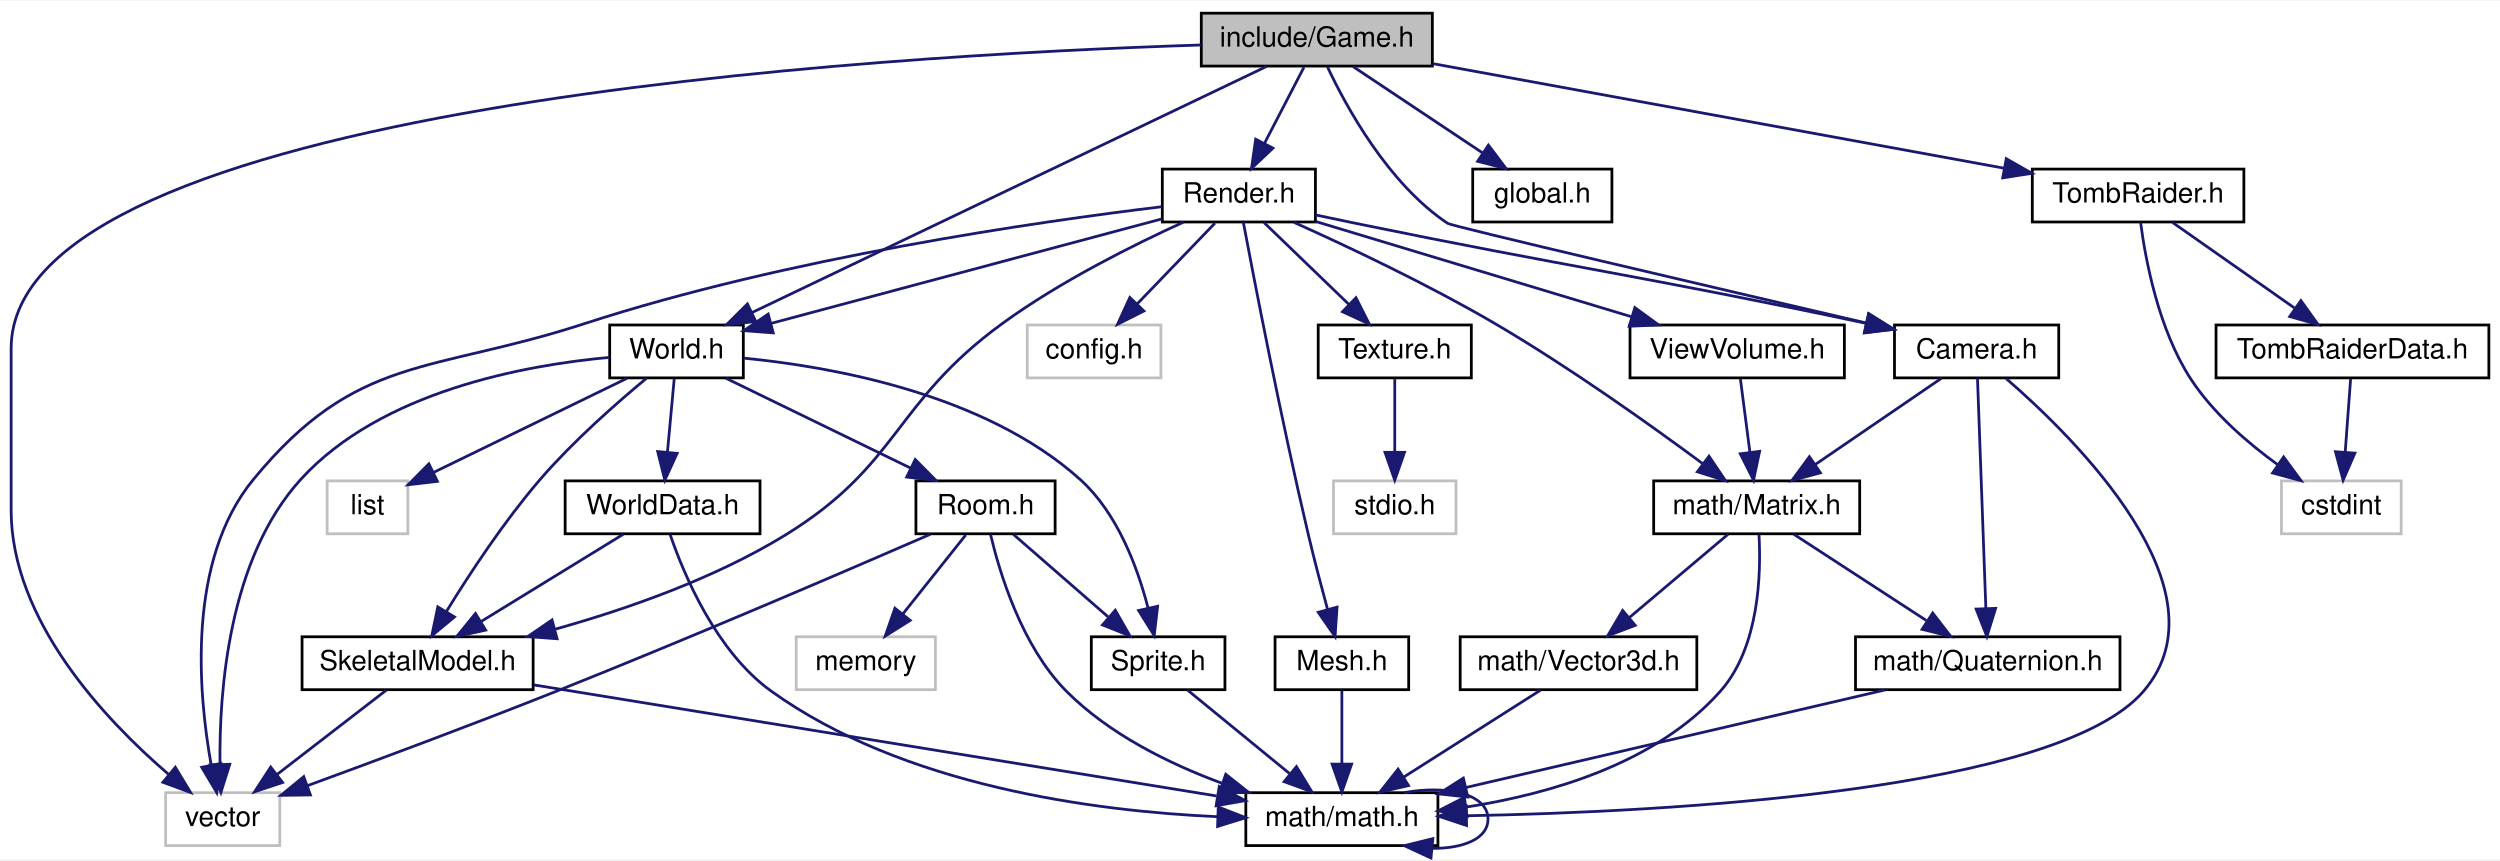
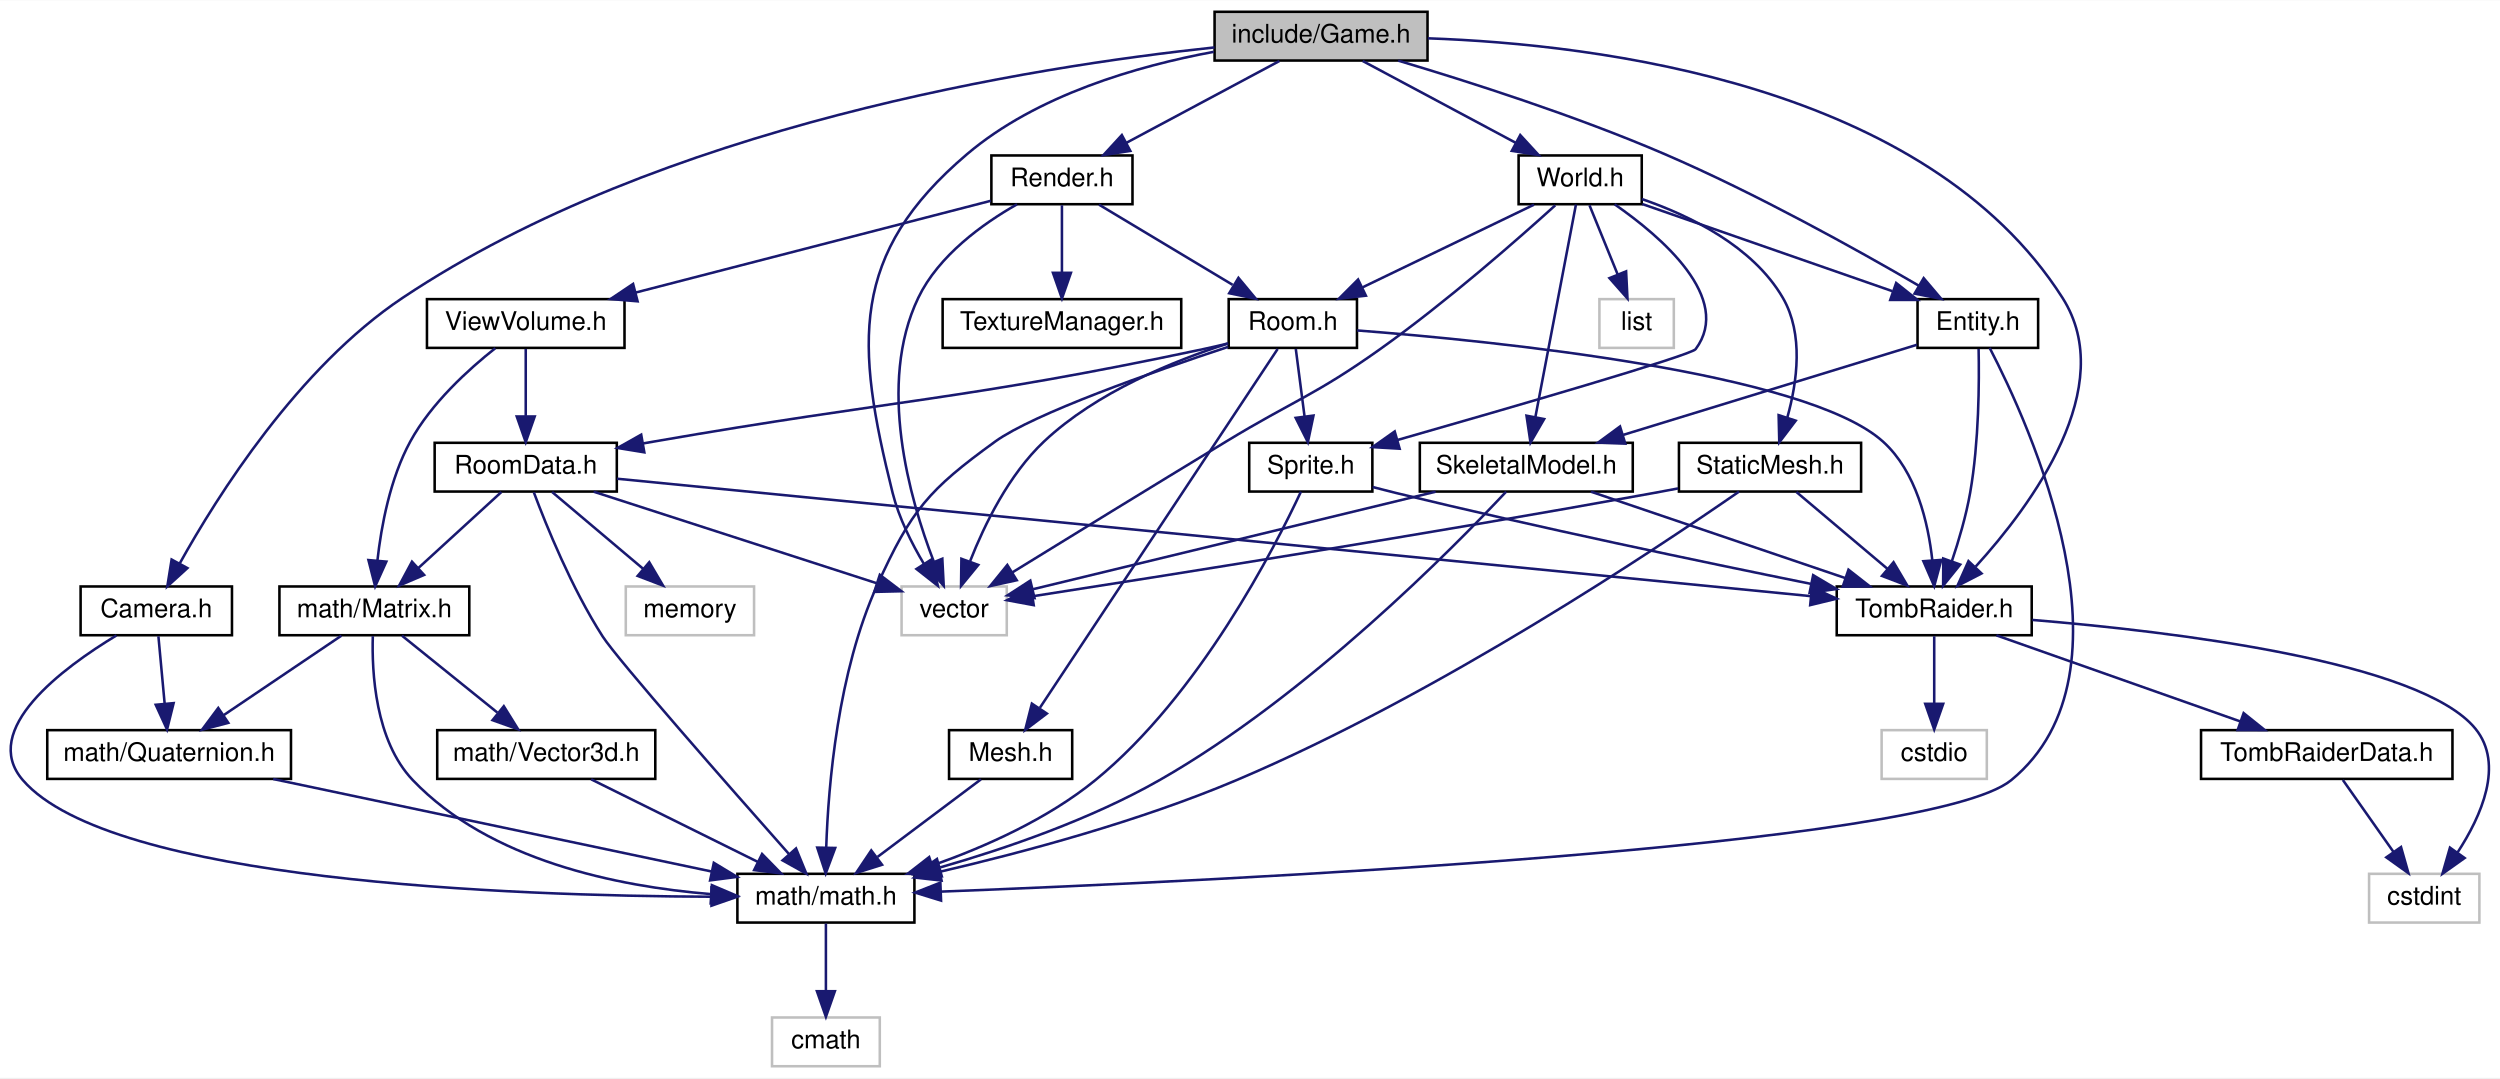
- <svg xmlns="http://www.w3.org/2000/svg" xmlns:xlink="http://www.w3.org/1999/xlink" width="898pt" height="309pt" viewBox="0.00 0.00 898.00 308.53">
-   <g id="graph0" class="graph" transform="scale(1 1) rotate(0) translate(4 304.531)">
-     <polygon fill="white" stroke="none" points="-4,4 -4,-304.531 894,-304.531 894,4 -4,4" />
+ <svg xmlns="http://www.w3.org/2000/svg" xmlns:xlink="http://www.w3.org/1999/xlink" width="974pt" height="420pt" viewBox="0.00 0.00 974.45 420.00">
+   <g id="graph0" class="graph" transform="scale(1 1) rotate(0) translate(4 416)">
+     <polygon fill="white" stroke="none" points="-4,4 -4,-416 970.447,-416 970.447,4 -4,4" />
    <g id="node1" class="node">
-       <polygon fill="#bfbfbf" stroke="black" points="427.5,-281.031 427.5,-300.031 510.5,-300.031 510.5,-281.031 427.5,-281.031" />
-       <text text-anchor="middle" x="469" y="-288.031" font-family="Helvetica,sans-Serif" font-size="10.00">include/Game.h</text>
+       <polygon fill="#bfbfbf" stroke="black" points="469.419,-392.5 469.419,-411.5 552.419,-411.5 552.419,-392.5 469.419,-392.5" />
+       <text text-anchor="middle" x="510.919" y="-399.5" font-family="Helvetica,sans-Serif" font-size="10.00">include/Game.h</text>
    </g>
    <g id="node2" class="node">
-       <polygon fill="white" stroke="#bfbfbf" points="55.5,-1.031 55.5,-20.031 96.5,-20.031 96.5,-1.031 55.5,-1.031" />
-       <text text-anchor="middle" x="76" y="-8.031" font-family="Helvetica,sans-Serif" font-size="10.00">vector</text>
+       <polygon fill="white" stroke="#bfbfbf" points="347.419,-168.5 347.419,-187.5 388.419,-187.5 388.419,-168.5 347.419,-168.5" />
+       <text text-anchor="middle" x="367.919" y="-175.5" font-family="Helvetica,sans-Serif" font-size="10.00">vector</text>
    </g>
    <g id="edge1" class="edge">
-       <path fill="none" stroke="midnightblue" d="M427.379,-288.607C312.597,-284.939 0,-266.928 0,-179.531 0,-179.531 0,-179.531 0,-121.531 0,-81.807 33.964,-46.036 56.482,-26.685" />
-       <polygon fill="midnightblue" stroke="midnightblue" points="58.975,-29.165 64.457,-20.099 54.518,-23.768 58.975,-29.165" />
+       <path fill="none" stroke="midnightblue" d="M469.105,-395.899C439.392,-390.396 400.097,-379.083 372.919,-356 327.136,-317.117 329.351,-282.272 343.919,-224 346.357,-214.245 351.355,-204.29 356.162,-196.231" />
+       <polygon fill="midnightblue" stroke="midnightblue" points="359.132,-198.083 361.552,-187.768 353.228,-194.322 359.132,-198.083" />
    </g>
    <g id="node3" class="node">
      <g id="a_node3">
        <a xlink:href="_camera_8h.html" target="_top" xlink:title="Camera class. ">
-           <polygon fill="white" stroke="black" points="676.5,-169.031 676.5,-188.031 735.5,-188.031 735.5,-169.031 676.5,-169.031" />
-           <text text-anchor="middle" x="706" y="-176.031" font-family="Helvetica,sans-Serif" font-size="10.00">Camera.h</text>
+           <polygon fill="white" stroke="black" points="27.419,-168.5 27.419,-187.5 86.419,-187.5 86.419,-168.5 27.419,-168.5" />
+           <text text-anchor="middle" x="56.919" y="-175.5" font-family="Helvetica,sans-Serif" font-size="10.00">Camera.h</text>
        </a>
      </g>
    </g>
    <g id="edge2" class="edge">
-       <path fill="none" stroke="midnightblue" d="M472.788,-280.835C479.408,-266.709 494.458,-238.913 516,-224.531 517.588,-223.471 611.164,-201.588 666.382,-188.735" />
-       <polygon fill="midnightblue" stroke="midnightblue" points="667.269,-192.122 676.215,-186.447 665.682,-185.304 667.269,-192.122" />
-     </g>
-     <g id="node8" class="node">
-       <g id="a_node8">
-         <a xlink:href="global_8h.html" target="_top" xlink:title="Global typedefs. ">
-           <polygon fill="white" stroke="black" points="525,-225.031 525,-244.031 575,-244.031 575,-225.031 525,-225.031" />
-           <text text-anchor="middle" x="550" y="-232.031" font-family="Helvetica,sans-Serif" font-size="10.00">global.h</text>
-         </a>
-       </g>
-     </g>
-     <g id="edge12" class="edge">
-       <path fill="none" stroke="midnightblue" d="M482.014,-280.855C494.532,-272.51 513.682,-259.743 528.471,-249.884" />
-       <polygon fill="midnightblue" stroke="midnightblue" points="530.639,-252.645 537.018,-244.186 526.756,-246.821 530.639,-252.645" />
+       <path fill="none" stroke="midnightblue" d="M469.372,-397.614C398.862,-390.153 253.632,-367.219 152.919,-300 112.177,-272.808 80.7,-222.816 66.009,-196.406" />
+       <polygon fill="midnightblue" stroke="midnightblue" points="69.049,-194.669 61.216,-187.535 62.891,-197.997 69.049,-194.669" />
+     </g>
+     <g id="node7" class="node">
+       <g id="a_node7">
+         <a xlink:href="_entity_8h.html" target="_top" xlink:title="World Entities. ">
+           <polygon fill="white" stroke="black" points="743.419,-280.5 743.419,-299.5 790.419,-299.5 790.419,-280.5 743.419,-280.5" />
+           <text text-anchor="middle" x="766.919" y="-287.5" font-family="Helvetica,sans-Serif" font-size="10.00">Entity.h</text>
+         </a>
+       </g>
+     </g>
+     <g id="edge7" class="edge">
+       <path fill="none" stroke="midnightblue" d="M540.987,-392.462C568.499,-384.285 610.097,-371.001 644.919,-356 680.527,-340.66 719.779,-318.795 743.895,-304.75" />
+       <polygon fill="midnightblue" stroke="midnightblue" points="745.806,-307.687 752.655,-299.603 742.26,-301.651 745.806,-307.687" />
    </g>
    <g id="node9" class="node">
      <g id="a_node9">
+         <a xlink:href="_tomb_raider_8h.html" target="_top" xlink:title="Loads maps, meshes, textures... ">
+           <polygon fill="white" stroke="black" points="711.919,-168.5 711.919,-187.5 787.919,-187.5 787.919,-168.5 711.919,-168.5" />
+           <text text-anchor="middle" x="749.919" y="-175.5" font-family="Helvetica,sans-Serif" font-size="10.00">TombRaider.h</text>
+         </a>
+       </g>
+     </g>
+     <g id="edge43" class="edge">
+       <path fill="none" stroke="midnightblue" d="M552.55,-401.16C619.007,-398.834 746.957,-383.16 799.919,-300 821.981,-265.357 787.988,-219.335 766.08,-195.258" />
+       <polygon fill="midnightblue" stroke="midnightblue" points="768.359,-192.574 758.947,-187.711 763.272,-197.382 768.359,-192.574" />
+     </g>
+     <g id="node13" class="node">
+       <g id="a_node13">
        <a xlink:href="_render_8h.html" target="_top" xlink:title="OpenRaider Renderer class. ">
-           <polygon fill="white" stroke="black" points="413.5,-225.031 413.5,-244.031 468.5,-244.031 468.5,-225.031 413.5,-225.031" />
-           <text text-anchor="middle" x="441" y="-232.031" font-family="Helvetica,sans-Serif" font-size="10.00">Render.h</text>
-         </a>
-       </g>
-     </g>
-     <g id="edge13" class="edge">
-       <path fill="none" stroke="midnightblue" d="M464.376,-280.614C460.544,-273.223 454.976,-262.485 450.235,-253.342" />
-       <polygon fill="midnightblue" stroke="midnightblue" points="453.248,-251.549 445.538,-244.282 447.034,-254.771 453.248,-251.549" />
-     </g>
-     <g id="node12" class="node">
-       <g id="a_node12">
+           <polygon fill="white" stroke="black" points="382.419,-336.5 382.419,-355.5 437.419,-355.5 437.419,-336.5 382.419,-336.5" />
+           <text text-anchor="middle" x="409.919" y="-343.5" font-family="Helvetica,sans-Serif" font-size="10.00">Render.h</text>
+         </a>
+       </g>
+     </g>
+     <g id="edge18" class="edge">
+       <path fill="none" stroke="midnightblue" d="M494.691,-392.324C478.568,-383.703 453.619,-370.364 434.955,-360.386" />
+       <polygon fill="midnightblue" stroke="midnightblue" points="436.575,-357.283 426.106,-355.655 433.274,-363.456 436.575,-357.283" />
+     </g>
+     <g id="node23" class="node">
+       <g id="a_node23">
        <a xlink:href="_world_8h.html" target="_top" xlink:title="The game world (model) ">
-           <polygon fill="white" stroke="black" points="215,-169.031 215,-188.031 263,-188.031 263,-169.031 215,-169.031" />
-           <text text-anchor="middle" x="239" y="-176.031" font-family="Helvetica,sans-Serif" font-size="10.00">World.h</text>
-         </a>
-       </g>
-     </g>
-     <g id="edge45" class="edge">
-       <path fill="none" stroke="midnightblue" d="M450.952,-280.9C410.728,-261.662 313.536,-215.179 266.038,-192.463" />
-       <polygon fill="midnightblue" stroke="midnightblue" points="267.495,-189.28 256.964,-188.123 264.475,-195.595 267.495,-189.28" />
-     </g>
-     <g id="node22" class="node">
-       <g id="a_node22">
-         <a xlink:href="_tomb_raider_8h.html" target="_top" xlink:title="Loads maps, meshes, textures... ">
-           <polygon fill="white" stroke="black" points="726,-225.031 726,-244.031 802,-244.031 802,-225.031 726,-225.031" />
-           <text text-anchor="middle" x="764" y="-232.031" font-family="Helvetica,sans-Serif" font-size="10.00">TombRaider.h</text>
-         </a>
-       </g>
-     </g>
-     <g id="edge41" class="edge">
-       <path fill="none" stroke="midnightblue" d="M510.641,-281.909C564.728,-272.008 658.953,-254.76 715.993,-244.319" />
-       <polygon fill="midnightblue" stroke="midnightblue" points="716.642,-247.758 725.848,-242.515 715.382,-240.873 716.642,-247.758" />
+           <polygon fill="white" stroke="black" points="587.919,-336.5 587.919,-355.5 635.919,-355.5 635.919,-336.5 587.919,-336.5" />
+           <text text-anchor="middle" x="611.919" y="-343.5" font-family="Helvetica,sans-Serif" font-size="10.00">World.h</text>
+         </a>
+       </g>
+     </g>
+     <g id="edge44" class="edge">
+       <path fill="none" stroke="midnightblue" d="M527.146,-392.324C543.27,-383.703 568.219,-370.364 586.883,-360.386" />
+       <polygon fill="midnightblue" stroke="midnightblue" points="588.563,-363.456 595.732,-355.655 585.263,-357.283 588.563,-363.456" />
    </g>
    <g id="node4" class="node">
      <g id="a_node4">
        <a xlink:href="math_8h.html" target="_top" xlink:title="Vector and Matrix math. ">
-           <polygon fill="white" stroke="black" points="443.5,-1.031 443.5,-20.031 512.5,-20.031 512.5,-1.031 443.5,-1.031" />
-           <text text-anchor="middle" x="478" y="-8.031" font-family="Helvetica,sans-Serif" font-size="10.00">math/math.h</text>
+           <polygon fill="white" stroke="black" points="283.419,-56.5 283.419,-75.5 352.419,-75.5 352.419,-56.5 283.419,-56.5" />
+           <text text-anchor="middle" x="317.919" y="-63.5" font-family="Helvetica,sans-Serif" font-size="10.00">math/math.h</text>
        </a>
      </g>
    </g>
    <g id="edge3" class="edge">
-       <path fill="none" stroke="midnightblue" d="M716.63,-168.77C741.088,-147.589 796.951,-92.694 766,-56.531 735.263,-20.619 596.022,-13.156 523.003,-11.746" />
-       <polygon fill="midnightblue" stroke="midnightblue" points="522.786,-8.242 512.731,-11.579 522.673,-15.241 522.786,-8.242" />
-     </g>
-     <g id="node5" class="node">
-       <g id="a_node5">
-         <a xlink:href="_matrix_8h.html" target="_top" xlink:title="3D Matrix ">
-           <polygon fill="white" stroke="black" points="590,-113.031 590,-132.031 664,-132.031 664,-113.031 590,-113.031" />
-           <text text-anchor="middle" x="627" y="-120.031" font-family="Helvetica,sans-Serif" font-size="10.00">math/Matrix.h</text>
-         </a>
-       </g>
-     </g>
-     <g id="edge5" class="edge">
-       <path fill="none" stroke="midnightblue" d="M693.307,-168.855C681.099,-160.51 662.422,-147.743 647.997,-137.884" />
-       <polygon fill="midnightblue" stroke="midnightblue" points="649.892,-134.939 639.661,-132.186 645.942,-140.718 649.892,-134.939" />
+       <path fill="none" stroke="midnightblue" d="M41.387,-168.413C20.512,-155.808 -12.116,-131.659 4.919,-112 39.11,-72.541 195.287,-66.876 273.302,-66.57" />
+       <polygon fill="midnightblue" stroke="midnightblue" points="273.323,-70.07 283.319,-66.559 273.315,-63.07 273.323,-70.07" />
    </g>
    <g id="node6" class="node">
      <g id="a_node6">
        <a xlink:href="_quaternion_8h.html" target="_top" xlink:title="Quaternion. ">
-           <polygon fill="white" stroke="black" points="662.5,-57.031 662.5,-76.031 757.5,-76.031 757.5,-57.031 662.5,-57.031" />
-           <text text-anchor="middle" x="710" y="-64.031" font-family="Helvetica,sans-Serif" font-size="10.00">math/Quaternion.h</text>
-         </a>
-       </g>
+           <polygon fill="white" stroke="black" points="14.419,-112.5 14.419,-131.5 109.419,-131.5 109.419,-112.5 14.419,-112.5" />
+           <text text-anchor="middle" x="61.919" y="-119.5" font-family="Helvetica,sans-Serif" font-size="10.00">math/Quaternion.h</text>
+         </a>
+       </g>
+     </g>
+     <g id="edge5" class="edge">
+       <path fill="none" stroke="midnightblue" d="M57.744,-168.083C58.4,-161.006 59.339,-150.861 60.161,-141.986" />
+       <polygon fill="midnightblue" stroke="midnightblue" points="63.671,-142.031 61.108,-131.751 56.701,-141.386 63.671,-142.031" />
+     </g>
+     <g id="node5" class="node">
+       <polygon fill="white" stroke="#bfbfbf" points="296.919,-0.5 296.919,-19.5 338.919,-19.5 338.919,-0.5 296.919,-0.5" />
+       <text text-anchor="middle" x="317.919" y="-7.5" font-family="Helvetica,sans-Serif" font-size="10.00">cmath</text>
+     </g>
+     <g id="edge4" class="edge">
+       <path fill="none" stroke="midnightblue" d="M317.919,-56.083C317.919,-49.006 317.919,-38.861 317.919,-29.986" />
+       <polygon fill="midnightblue" stroke="midnightblue" points="321.419,-29.751 317.919,-19.751 314.419,-29.751 321.419,-29.751" />
+     </g>
+     <g id="edge6" class="edge">
+       <path fill="none" stroke="midnightblue" d="M102.483,-112.444C149.078,-102.615 225.283,-86.54 273.458,-76.379" />
+       <polygon fill="midnightblue" stroke="midnightblue" points="274.229,-79.793 283.291,-74.304 272.784,-72.944 274.229,-79.793" />
+     </g>
+     <g id="edge8" class="edge">
+       <path fill="none" stroke="midnightblue" d="M771.542,-280.476C786.749,-251.193 831.393,-154.188 779.919,-112 748.068,-85.895 472.536,-72.788 362.77,-68.566" />
+       <polygon fill="midnightblue" stroke="midnightblue" points="362.803,-65.064 352.678,-68.185 362.539,-72.06 362.803,-65.064" />
+     </g>
+     <g id="node8" class="node">
+       <g id="a_node8">
+         <a xlink:href="_skeletal_model_8h.html" target="_top" xlink:title="This is the factored out skeletal model class. ">
+           <polygon fill="white" stroke="black" points="549.419,-224.5 549.419,-243.5 632.419,-243.5 632.419,-224.5 549.419,-224.5" />
+           <text text-anchor="middle" x="590.919" y="-231.5" font-family="Helvetica,sans-Serif" font-size="10.00">SkeletalModel.h</text>
+         </a>
+       </g>
+     </g>
+     <g id="edge9" class="edge">
+       <path fill="none" stroke="midnightblue" d="M743.183,-281.717C713.805,-272.704 663.419,-257.244 628.703,-246.593" />
+       <polygon fill="midnightblue" stroke="midnightblue" points="629.503,-243.177 618.916,-243.59 627.449,-249.869 629.503,-243.177" />
+     </g>
+     <g id="edge17" class="edge">
+       <path fill="none" stroke="midnightblue" d="M767.222,-280.09C767.489,-267.494 767.397,-243.805 763.919,-224 762.344,-215.035 759.494,-205.363 756.775,-197.293" />
+       <polygon fill="midnightblue" stroke="midnightblue" points="760.045,-196.045 753.393,-187.799 753.451,-198.393 760.045,-196.045" />
+     </g>
+     <g id="edge10" class="edge">
+       <path fill="none" stroke="midnightblue" d="M555.584,-224.444C512.313,-213.965 439.728,-196.389 398.664,-186.445" />
+       <polygon fill="midnightblue" stroke="midnightblue" points="399.24,-182.983 388.697,-184.032 397.592,-189.787 399.24,-182.983" />
    </g>
    <g id="edge11" class="edge">
-       <path fill="none" stroke="midnightblue" d="M706.314,-168.9C706.959,-151.148 708.448,-110.198 709.324,-86.129" />
-       <polygon fill="midnightblue" stroke="midnightblue" points="712.822,-86.243 709.688,-76.123 705.826,-85.989 712.822,-86.243" />
-     </g>
-     <g id="edge4" class="edge">
-       <path fill="none" stroke="midnightblue" d="M500.391,-20.056C515.606,-22.839 530.5,-19.664 530.5,-10.531 530.5,-3.468 521.59,0.032 510.514,-0.032" />
-       <polygon fill="midnightblue" stroke="midnightblue" points="510.01,3.436 500.391,-1.006 510.681,-3.532 510.01,3.436" />
-     </g>
-     <g id="edge6" class="edge">
-       <path fill="none" stroke="midnightblue" d="M627.823,-112.762C628.608,-99.031 628.031,-72.39 614,-56.531 591.077,-30.622 552.912,-19.583 522.837,-14.904" />
-       <polygon fill="midnightblue" stroke="midnightblue" points="522.957,-11.388 512.575,-13.5 522.008,-18.323 522.957,-11.388" />
-     </g>
-     <g id="edge7" class="edge">
-       <path fill="none" stroke="midnightblue" d="M640.335,-112.855C653.162,-104.51 672.785,-91.743 687.94,-81.884" />
-       <polygon fill="midnightblue" stroke="midnightblue" points="690.224,-84.573 696.698,-76.186 686.407,-78.706 690.224,-84.573" />
-     </g>
-     <g id="node7" class="node">
-       <g id="a_node7">
-         <a xlink:href="_vector3d_8h.html" target="_top" xlink:title="3D Math vector ">
-           <polygon fill="white" stroke="black" points="520.5,-57.031 520.5,-76.031 605.5,-76.031 605.5,-57.031 520.5,-57.031" />
-           <text text-anchor="middle" x="563" y="-64.031" font-family="Helvetica,sans-Serif" font-size="10.00">math/Vector3d.h</text>
-         </a>
-       </g>
-     </g>
-     <g id="edge9" class="edge">
-       <path fill="none" stroke="midnightblue" d="M616.717,-112.855C607.164,-104.794 592.72,-92.608 581.216,-82.901" />
-       <polygon fill="midnightblue" stroke="midnightblue" points="583.37,-80.139 573.47,-76.365 578.856,-85.489 583.37,-80.139" />
-     </g>
-     <g id="edge8" class="edge">
-       <path fill="none" stroke="midnightblue" d="M673.239,-56.975C632.344,-47.456 566.281,-32.079 522.498,-21.889" />
-       <polygon fill="midnightblue" stroke="midnightblue" points="523.228,-18.465 512.695,-19.607 521.641,-25.283 523.228,-18.465" />
-     </g>
-     <g id="edge10" class="edge">
-       <path fill="none" stroke="midnightblue" d="M549.343,-56.855C536.084,-48.431 515.732,-35.502 500.154,-25.605" />
-       <polygon fill="midnightblue" stroke="midnightblue" points="501.94,-22.594 491.623,-20.186 498.187,-28.502 501.94,-22.594" />
+       <path fill="none" stroke="midnightblue" d="M583.051,-224.435C562.699,-202.738 505.85,-144.996 447.919,-112 421.17,-96.764 388.402,-85.463 362.457,-77.997" />
+       <polygon fill="midnightblue" stroke="midnightblue" points="363.088,-74.54 352.515,-75.226 361.209,-81.282 363.088,-74.54" />
+     </g>
+     <g id="edge12" class="edge">
+       <path fill="none" stroke="midnightblue" d="M616.113,-224.444C642.861,-215.359 685.321,-200.939 715.224,-190.783" />
+       <polygon fill="midnightblue" stroke="midnightblue" points="716.499,-194.046 724.843,-187.516 714.248,-187.418 716.499,-194.046" />
+     </g>
+     <g id="node10" class="node">
+       <polygon fill="white" stroke="#bfbfbf" points="919.419,-56.5 919.419,-75.5 962.419,-75.5 962.419,-56.5 919.419,-56.5" />
+       <text text-anchor="middle" x="940.919" y="-63.5" font-family="Helvetica,sans-Serif" font-size="10.00">cstdint</text>
+     </g>
+     <g id="edge13" class="edge">
+       <path fill="none" stroke="midnightblue" d="M788.147,-174.461C842.947,-169.935 939.595,-158.351 960.919,-132 972.129,-118.147 963.168,-98.033 953.924,-83.858" />
+       <polygon fill="midnightblue" stroke="midnightblue" points="956.656,-81.66 948.018,-75.525 950.945,-85.708 956.656,-81.66" />
+     </g>
+     <g id="node11" class="node">
+       <polygon fill="white" stroke="#bfbfbf" points="729.419,-112.5 729.419,-131.5 770.419,-131.5 770.419,-112.5 729.419,-112.5" />
+       <text text-anchor="middle" x="749.919" y="-119.5" font-family="Helvetica,sans-Serif" font-size="10.00">cstdio</text>
    </g>
    <g id="edge14" class="edge">
-       <path fill="none" stroke="midnightblue" d="M413.301,-230.51C368.773,-225.149 278.881,-212.241 206,-188.531 150.415,-170.448 124.115,-177.688 87,-132.531 63.082,-103.431 67.18,-56.053 71.847,-30.055" />
-       <polygon fill="midnightblue" stroke="midnightblue" points="75.319,-30.542 73.867,-20.047 68.457,-29.157 75.319,-30.542" />
-     </g>
-     <g id="edge40" class="edge">
-       <path fill="none" stroke="midnightblue" d="M468.548,-227.555C473.362,-226.531 478.325,-225.489 483,-224.531 561.602,-208.422 583.87,-206.064 666.396,-188.602" />
-       <polygon fill="midnightblue" stroke="midnightblue" points="667.159,-192.018 676.212,-186.514 665.703,-185.171 667.159,-192.018" />
+       <path fill="none" stroke="midnightblue" d="M749.919,-168.083C749.919,-161.006 749.919,-150.861 749.919,-141.986" />
+       <polygon fill="midnightblue" stroke="midnightblue" points="753.419,-141.751 749.919,-131.751 746.419,-141.751 753.419,-141.751" />
+     </g>
+     <g id="node12" class="node">
+       <g id="a_node12">
+         <a xlink:href="_tomb_raider_data_8h.html" target="_top" xlink:title="Structs and enums for TombRaider. ">
+           <polygon fill="white" stroke="black" points="853.919,-112.5 853.919,-131.5 951.919,-131.5 951.919,-112.5 853.919,-112.5" />
+           <text text-anchor="middle" x="902.919" y="-119.5" font-family="Helvetica,sans-Serif" font-size="10.00">TombRaiderData.h</text>
+         </a>
+       </g>
+     </g>
+     <g id="edge15" class="edge">
+       <path fill="none" stroke="midnightblue" d="M774.162,-168.444C799.789,-159.399 840.404,-145.064 869.157,-134.916" />
+       <polygon fill="midnightblue" stroke="midnightblue" points="870.524,-138.145 878.789,-131.516 868.194,-131.544 870.524,-138.145" />
    </g>
    <g id="edge16" class="edge">
-       <path fill="none" stroke="midnightblue" d="M460.828,-224.878C479.768,-216.37 508.914,-202.642 533,-188.531 559.776,-172.844 588.922,-152.063 607.546,-138.267" />
-       <polygon fill="midnightblue" stroke="midnightblue" points="609.872,-140.899 615.788,-132.109 605.682,-135.291 609.872,-140.899" />
-     </g>
-     <g id="node10" class="node">
-       <polygon fill="white" stroke="#bfbfbf" points="365,-169.031 365,-188.031 413,-188.031 413,-169.031 365,-169.031" />
-       <text text-anchor="middle" x="389" y="-176.031" font-family="Helvetica,sans-Serif" font-size="10.00">config.h</text>
-     </g>
-     <g id="edge15" class="edge">
-       <path fill="none" stroke="midnightblue" d="M432.413,-224.614C424.841,-216.751 413.622,-205.1 404.486,-195.613" />
-       <polygon fill="midnightblue" stroke="midnightblue" points="406.885,-193.058 397.427,-188.282 401.842,-197.913 406.885,-193.058" />
-     </g>
-     <g id="node11" class="node">
-       <g id="a_node11">
-         <a xlink:href="_view_volume_8h.html" target="_top" xlink:title="Viewing Volume for culling use. ">
-           <polygon fill="white" stroke="black" points="581.5,-169.031 581.5,-188.031 658.5,-188.031 658.5,-169.031 581.5,-169.031" />
-           <text text-anchor="middle" x="620" y="-176.031" font-family="Helvetica,sans-Serif" font-size="10.00">ViewVolume.h</text>
-         </a>
-       </g>
-     </g>
-     <g id="edge17" class="edge">
-       <path fill="none" stroke="midnightblue" d="M468.576,-225.212C499.013,-216.03 548.191,-201.194 582.204,-190.933" />
-       <polygon fill="midnightblue" stroke="midnightblue" points="583.238,-194.277 591.801,-188.038 581.216,-187.576 583.238,-194.277" />
+       <path fill="none" stroke="midnightblue" d="M909.194,-112.083C914.561,-104.455 922.436,-93.264 928.997,-83.941" />
+       <polygon fill="midnightblue" stroke="midnightblue" points="931.868,-85.943 934.76,-75.751 926.143,-81.915 931.868,-85.943" />
    </g>
    <g id="edge19" class="edge">
-       <path fill="none" stroke="midnightblue" d="M413.336,-226.136C376.757,-216.357 312.334,-199.135 272.879,-188.588" />
-       <polygon fill="midnightblue" stroke="midnightblue" points="273.742,-185.196 263.178,-185.995 271.935,-191.959 273.742,-185.196" />
+       <path fill="none" stroke="midnightblue" d="M392.417,-336.465C379.131,-328.917 361.843,-316.533 353.919,-300 337.836,-266.444 350.476,-221.852 359.952,-197.247" />
+       <polygon fill="midnightblue" stroke="midnightblue" points="363.296,-198.319 363.848,-187.738 356.818,-195.665 363.296,-198.319" />
    </g>
    <g id="node14" class="node">
      <g id="a_node14">
-         <a xlink:href="_skeletal_model_8h.html" target="_top" xlink:title="This is the factored out skeletal model class. ">
-           <polygon fill="white" stroke="black" points="104.5,-57.031 104.5,-76.031 187.5,-76.031 187.5,-57.031 104.5,-57.031" />
-           <text text-anchor="middle" x="146" y="-64.031" font-family="Helvetica,sans-Serif" font-size="10.00">SkeletalModel.h</text>
-         </a>
-       </g>
-     </g>
-     <g id="edge35" class="edge">
-       <path fill="none" stroke="midnightblue" d="M421.169,-225.004C403.321,-216.882 376.783,-203.673 356,-188.531 316.88,-160.029 319.251,-137.85 278,-112.531 252.679,-96.99 221.303,-86.008 195.496,-78.786" />
-       <polygon fill="midnightblue" stroke="midnightblue" points="196.106,-75.326 185.54,-76.106 194.287,-82.085 196.106,-75.326" />
+         <a xlink:href="_room_8h.html" target="_top" xlink:title="World Room Mesh. ">
+           <polygon fill="white" stroke="black" points="474.919,-280.5 474.919,-299.5 524.919,-299.5 524.919,-280.5 474.919,-280.5" />
+           <text text-anchor="middle" x="499.919" y="-287.5" font-family="Helvetica,sans-Serif" font-size="10.00">Room.h</text>
+         </a>
+       </g>
+     </g>
+     <g id="edge20" class="edge">
+       <path fill="none" stroke="midnightblue" d="M424.379,-336.324C438.418,-327.9 459.967,-314.971 476.462,-305.074" />
+       <polygon fill="midnightblue" stroke="midnightblue" points="478.72,-307.801 485.494,-299.655 475.119,-301.798 478.72,-307.801" />
+     </g>
+     <g id="node21" class="node">
+       <g id="a_node21">
+         <a xlink:href="_texture_manager_8h.html" target="_top" xlink:title="Texture registry. ">
+           <polygon fill="white" stroke="black" points="363.419,-280.5 363.419,-299.5 456.419,-299.5 456.419,-280.5 363.419,-280.5" />
+           <text text-anchor="middle" x="409.919" y="-287.5" font-family="Helvetica,sans-Serif" font-size="10.00">TextureManager.h</text>
+         </a>
+       </g>
+     </g>
+     <g id="edge39" class="edge">
+       <path fill="none" stroke="midnightblue" d="M409.919,-336.083C409.919,-329.006 409.919,-318.861 409.919,-309.986" />
+       <polygon fill="midnightblue" stroke="midnightblue" points="413.419,-309.751 409.919,-299.751 406.419,-309.751 413.419,-309.751" />
+     </g>
+     <g id="node22" class="node">
+       <g id="a_node22">
+         <a xlink:href="_view_volume_8h.html" target="_top" xlink:title="Viewing Volume for culling use. ">
+           <polygon fill="white" stroke="black" points="162.419,-280.5 162.419,-299.5 239.419,-299.5 239.419,-280.5 162.419,-280.5" />
+           <text text-anchor="middle" x="200.919" y="-287.5" font-family="Helvetica,sans-Serif" font-size="10.00">ViewVolume.h</text>
+         </a>
+       </g>
+     </g>
+     <g id="edge40" class="edge">
+       <path fill="none" stroke="midnightblue" d="M382.165,-337.829C346.775,-328.685 285.211,-312.779 243.774,-302.073" />
+       <polygon fill="midnightblue" stroke="midnightblue" points="244.518,-298.65 233.961,-299.537 242.767,-305.428 244.518,-298.65" />
+     </g>
+     <g id="edge21" class="edge">
+       <path fill="none" stroke="midnightblue" d="M474.647,-282.2C453.403,-275.425 423.322,-263.222 402.919,-244 389.241,-231.113 379.749,-211.665 374.136,-197.4" />
+       <polygon fill="midnightblue" stroke="midnightblue" points="377.31,-195.889 370.594,-187.695 370.734,-198.289 377.31,-195.889" />
+     </g>
+     <g id="edge22" class="edge">
+       <path fill="none" stroke="midnightblue" d="M474.736,-280.908C445.337,-271.174 398.835,-254.798 383.919,-244 357.828,-225.113 351.221,-217.334 337.919,-188 322.584,-154.185 318.861,-110.293 318.045,-85.743" />
+       <polygon fill="midnightblue" stroke="midnightblue" points="321.543,-85.579 317.842,-75.652 314.544,-85.72 321.543,-85.579" />
+     </g>
+     <g id="edge28" class="edge">
+       <path fill="none" stroke="midnightblue" d="M524.973,-287.297C578.151,-283.19 699.901,-271.013 729.919,-244 742.927,-232.294 747.577,-212.354 749.186,-197.639" />
+       <polygon fill="midnightblue" stroke="midnightblue" points="752.679,-197.854 749.912,-187.627 745.698,-197.348 752.679,-197.854" />
+     </g>
+     <g id="node15" class="node">
+       <g id="a_node15">
+         <a xlink:href="_mesh_8h.html" target="_top" xlink:title="OpenGL Mesh. ">
+           <polygon fill="white" stroke="black" points="365.919,-112.5 365.919,-131.5 413.919,-131.5 413.919,-112.5 365.919,-112.5" />
+           <text text-anchor="middle" x="389.919" y="-119.5" font-family="Helvetica,sans-Serif" font-size="10.00">Mesh.h</text>
+         </a>
+       </g>
+     </g>
+     <g id="edge23" class="edge">
+       <path fill="none" stroke="midnightblue" d="M494.005,-280.075C476.465,-253.606 424.515,-175.209 401.323,-140.21" />
+       <polygon fill="midnightblue" stroke="midnightblue" points="404.038,-137.971 395.596,-131.568 398.203,-141.837 404.038,-137.971" />
+     </g>
+     <g id="node16" class="node">
+       <g id="a_node16">
+         <a xlink:href="_sprite_8h.html" target="_top" xlink:title="World Sprite. ">
+           <polygon fill="white" stroke="black" points="482.919,-224.5 482.919,-243.5 530.919,-243.5 530.919,-224.5 482.919,-224.5" />
+           <text text-anchor="middle" x="506.919" y="-231.5" font-family="Helvetica,sans-Serif" font-size="10.00">Sprite.h</text>
+         </a>
+       </g>
+     </g>
+     <g id="edge25" class="edge">
+       <path fill="none" stroke="midnightblue" d="M501.075,-280.083C502.002,-272.927 503.336,-262.635 504.496,-253.691" />
+       <polygon fill="midnightblue" stroke="midnightblue" points="507.97,-254.118 505.784,-243.751 501.028,-253.218 507.97,-254.118" />
+     </g>
+     <g id="node17" class="node">
+       <g id="a_node17">
+         <a xlink:href="_room_data_8h.html" target="_top" xlink:title="World Room Mesh. ">
+           <polygon fill="white" stroke="black" points="165.419,-224.5 165.419,-243.5 236.419,-243.5 236.419,-224.5 165.419,-224.5" />
+           <text text-anchor="middle" x="200.919" y="-231.5" font-family="Helvetica,sans-Serif" font-size="10.00">RoomData.h</text>
+         </a>
+       </g>
+     </g>
+     <g id="edge29" class="edge">
+       <path fill="none" stroke="midnightblue" d="M474.744,-282.254C471.449,-281.451 468.11,-280.677 464.919,-280 370.573,-259.972 345.937,-260.543 250.919,-244 249.479,-243.749 248.017,-243.494 246.541,-243.234" />
+       <polygon fill="midnightblue" stroke="midnightblue" points="247.146,-239.787 236.689,-241.49 245.926,-246.68 247.146,-239.787" />
+     </g>
+     <g id="edge24" class="edge">
+       <path fill="none" stroke="midnightblue" d="M378.351,-112.324C367.498,-104.185 351.038,-91.84 338.035,-82.087" />
+       <polygon fill="midnightblue" stroke="midnightblue" points="339.797,-79.034 329.697,-75.834 335.597,-84.634 339.797,-79.034" />
+     </g>
+     <g id="edge26" class="edge">
+       <path fill="none" stroke="midnightblue" d="M503.082,-224.453C492.967,-202.797 463.536,-145.144 422.919,-112 404.431,-96.914 380.129,-86.069 359.562,-78.81" />
+       <polygon fill="midnightblue" stroke="midnightblue" points="360.401,-75.4 349.807,-75.532 358.171,-82.035 360.401,-75.4" />
+     </g>
+     <g id="edge27" class="edge">
+       <path fill="none" stroke="midnightblue" d="M531.029,-226.259C534.017,-225.473 537.034,-224.702 539.919,-224 595.26,-210.535 659.327,-197.117 702.002,-188.484" />
+       <polygon fill="midnightblue" stroke="midnightblue" points="702.726,-191.909 711.838,-186.502 701.344,-185.046 702.726,-191.909" />
+     </g>
+     <g id="edge30" class="edge">
+       <path fill="none" stroke="midnightblue" d="M227.38,-224.444C257.423,-214.729 306.335,-198.913 337.811,-188.735" />
+       <polygon fill="midnightblue" stroke="midnightblue" points="338.934,-192.051 347.372,-185.644 336.78,-185.39 338.934,-192.051" />
+     </g>
+     <g id="edge32" class="edge">
+       <path fill="none" stroke="midnightblue" d="M204.08,-224.19C208.9,-211.306 218.814,-186.814 230.919,-168 236.766,-158.912 280.396,-109.317 303.561,-83.164" />
+       <polygon fill="midnightblue" stroke="midnightblue" points="306.272,-85.381 310.289,-75.577 301.035,-80.737 306.272,-85.381" />
+     </g>
+     <g id="edge38" class="edge">
+       <path fill="none" stroke="midnightblue" d="M236.517,-229.499C331.928,-220.114 593.467,-194.389 701.869,-183.726" />
+       <polygon fill="midnightblue" stroke="midnightblue" points="702.262,-187.205 711.871,-182.742 701.576,-180.238 702.262,-187.205" />
+     </g>
+     <g id="node18" class="node">
+       <polygon fill="white" stroke="#bfbfbf" points="239.919,-168.5 239.919,-187.5 289.919,-187.5 289.919,-168.5 239.919,-168.5" />
+       <text text-anchor="middle" x="264.919" y="-175.5" font-family="Helvetica,sans-Serif" font-size="10.00">memory</text>
+     </g>
+     <g id="edge31" class="edge">
+       <path fill="none" stroke="midnightblue" d="M211.201,-224.324C220.755,-216.263 235.198,-204.077 246.703,-194.369" />
+       <polygon fill="midnightblue" stroke="midnightblue" points="249.063,-196.958 254.449,-187.834 244.549,-191.608 249.063,-196.958" />
    </g>
    <g id="node19" class="node">
      <g id="a_node19">
-         <a xlink:href="_mesh_8h.html" target="_top" xlink:title="OpenGL Mesh. ">
-           <polygon fill="white" stroke="black" points="454,-57.031 454,-76.031 502,-76.031 502,-57.031 454,-57.031" />
-           <text text-anchor="middle" x="478" y="-64.031" font-family="Helvetica,sans-Serif" font-size="10.00">Mesh.h</text>
-         </a>
-       </g>
-     </g>
-     <g id="edge36" class="edge">
-       <path fill="none" stroke="midnightblue" d="M442.592,-224.986C446.325,-205.153 456.079,-154.49 466,-112.531 468.072,-103.768 470.612,-94.112 472.822,-85.999" />
-       <polygon fill="midnightblue" stroke="midnightblue" points="476.261,-86.692 475.553,-76.121 469.514,-84.826 476.261,-86.692" />
+         <a xlink:href="_matrix_8h.html" target="_top" xlink:title="3D Matrix ">
+           <polygon fill="white" stroke="black" points="104.919,-168.5 104.919,-187.5 178.919,-187.5 178.919,-168.5 104.919,-168.5" />
+           <text text-anchor="middle" x="141.919" y="-175.5" font-family="Helvetica,sans-Serif" font-size="10.00">math/Matrix.h</text>
+         </a>
+       </g>
+     </g>
+     <g id="edge33" class="edge">
+       <path fill="none" stroke="midnightblue" d="M191.439,-224.324C182.718,-216.341 169.575,-204.313 159.021,-194.653" />
+       <polygon fill="midnightblue" stroke="midnightblue" points="161.31,-192.004 151.571,-187.834 156.584,-197.167 161.31,-192.004" />
+     </g>
+     <g id="edge34" class="edge">
+       <path fill="none" stroke="midnightblue" d="M141.318,-168.124C140.89,-154.247 142.199,-127.409 156.919,-112 186.842,-80.675 236.606,-70.581 272.9,-67.609" />
+       <polygon fill="midnightblue" stroke="midnightblue" points="273.477,-71.078 283.223,-66.923 273.013,-64.094 273.477,-71.078" />
+     </g>
+     <g id="edge35" class="edge">
+       <path fill="none" stroke="midnightblue" d="M129.065,-168.324C116.702,-159.979 97.789,-147.212 83.181,-137.352" />
+       <polygon fill="midnightblue" stroke="midnightblue" points="84.987,-134.348 74.74,-131.655 81.07,-140.15 84.987,-134.348" />
    </g>
    <g id="node20" class="node">
      <g id="a_node20">
-         <a xlink:href="_texture_8h.html" target="_top" xlink:title="Texture registry. ">
-           <polygon fill="white" stroke="black" points="469.5,-169.031 469.5,-188.031 524.5,-188.031 524.5,-169.031 469.5,-169.031" />
-           <text text-anchor="middle" x="497" y="-176.031" font-family="Helvetica,sans-Serif" font-size="10.00">Texture.h</text>
-         </a>
-       </g>
-     </g>
-     <g id="edge38" class="edge">
-       <path fill="none" stroke="midnightblue" d="M449.997,-224.855C458.194,-216.951 470.506,-205.079 480.472,-195.469" />
-       <polygon fill="midnightblue" stroke="midnightblue" points="483.07,-197.826 487.839,-188.365 478.211,-192.787 483.07,-197.826" />
-     </g>
-     <g id="edge18" class="edge">
-       <path fill="none" stroke="midnightblue" d="M621.156,-168.614C622.084,-161.458 623.418,-151.167 624.577,-142.222" />
-       <polygon fill="midnightblue" stroke="midnightblue" points="628.051,-142.649 625.866,-132.282 621.109,-141.749 628.051,-142.649" />
-     </g>
-     <g id="edge21" class="edge">
-       <path fill="none" stroke="midnightblue" d="M214.963,-176.401C184.601,-173.636 132.846,-164.236 104,-132.531 78.088,-104.051 74.701,-56.427 75.024,-30.225" />
-       <polygon fill="midnightblue" stroke="midnightblue" points="78.525,-30.239 75.349,-20.132 71.528,-30.014 78.525,-30.239" />
-     </g>
-     <g id="node13" class="node">
-       <polygon fill="white" stroke="#bfbfbf" points="113.5,-113.031 113.5,-132.031 142.5,-132.031 142.5,-113.031 113.5,-113.031" />
-       <text text-anchor="middle" x="128" y="-120.031" font-family="Helvetica,sans-Serif" font-size="10.00">list</text>
-     </g>
-     <g id="edge20" class="edge">
-       <path fill="none" stroke="midnightblue" d="M221.166,-168.855C202.332,-159.693 172.54,-145.2 151.732,-135.076" />
-       <polygon fill="midnightblue" stroke="midnightblue" points="153.124,-131.862 142.6,-130.634 150.062,-138.156 153.124,-131.862" />
-     </g>
-     <g id="edge22" class="edge">
-       <path fill="none" stroke="midnightblue" d="M228.194,-168.873C217.788,-160.255 201.916,-146.353 190,-132.531 177.112,-117.582 164.722,-98.741 156.393,-85.198" />
-       <polygon fill="midnightblue" stroke="midnightblue" points="159.254,-83.165 151.096,-76.404 153.258,-86.776 159.254,-83.165" />
-     </g>
-     <g id="node15" class="node">
-       <g id="a_node15">
-         <a xlink:href="_room_8h.html" target="_top" xlink:title="World Room Mesh. ">
-           <polygon fill="white" stroke="black" points="325,-113.031 325,-132.031 375,-132.031 375,-113.031 325,-113.031" />
-           <text text-anchor="middle" x="350" y="-120.031" font-family="Helvetica,sans-Serif" font-size="10.00">Room.h</text>
-         </a>
-       </g>
-     </g>
-     <g id="edge25" class="edge">
-       <path fill="none" stroke="midnightblue" d="M256.834,-168.855C274.716,-160.156 302.475,-146.651 323.046,-136.644" />
-       <polygon fill="midnightblue" stroke="midnightblue" points="324.749,-139.708 332.21,-132.186 321.687,-133.413 324.749,-139.708" />
-     </g>
-     <g id="node17" class="node">
-       <g id="a_node17">
-         <a xlink:href="_sprite_8h.html" target="_top" xlink:title="World Sprite. ">
-           <polygon fill="white" stroke="black" points="388,-57.031 388,-76.031 436,-76.031 436,-57.031 388,-57.031" />
-           <text text-anchor="middle" x="412" y="-64.031" font-family="Helvetica,sans-Serif" font-size="10.00">Sprite.h</text>
-         </a>
-       </g>
-     </g>
-     <g id="edge31" class="edge">
-       <path fill="none" stroke="midnightblue" d="M263.063,-176.131C294.539,-173.079 349.704,-163.377 384,-132.531 397.395,-120.484 404.631,-100.914 408.37,-86.39" />
-       <polygon fill="midnightblue" stroke="midnightblue" points="411.82,-86.999 410.59,-76.476 404.989,-85.469 411.82,-86.999" />
-     </g>
-     <g id="node18" class="node">
-       <g id="a_node18">
-         <a xlink:href="_world_data_8h.html" target="_top" xlink:title="Structs and enums for the game world (model) ">
-           <polygon fill="white" stroke="black" points="199,-113.031 199,-132.031 269,-132.031 269,-113.031 199,-113.031" />
-           <text text-anchor="middle" x="234" y="-120.031" font-family="Helvetica,sans-Serif" font-size="10.00">WorldData.h</text>
-         </a>
-       </g>
-     </g>
-     <g id="edge32" class="edge">
-       <path fill="none" stroke="midnightblue" d="M238.174,-168.614C237.519,-161.537 236.58,-151.392 235.758,-142.518" />
-       <polygon fill="midnightblue" stroke="midnightblue" points="239.217,-141.917 234.81,-132.282 232.247,-142.562 239.217,-141.917" />
-     </g>
-     <g id="edge23" class="edge">
-       <path fill="none" stroke="midnightblue" d="M134.753,-56.855C124.203,-48.716 108.199,-36.371 95.558,-26.619" />
-       <polygon fill="midnightblue" stroke="midnightblue" points="97.507,-23.702 87.451,-20.365 93.231,-29.244 97.507,-23.702" />
-     </g>
-     <g id="edge24" class="edge">
-       <path fill="none" stroke="midnightblue" d="M187.712,-58.747C250.402,-48.55 368.426,-29.354 432.994,-18.852" />
-       <polygon fill="midnightblue" stroke="midnightblue" points="433.953,-22.242 443.261,-17.181 432.829,-15.332 433.953,-22.242" />
-     </g>
-     <g id="edge26" class="edge">
-       <path fill="none" stroke="midnightblue" d="M330.171,-112.858C300.949,-100.144 244.528,-75.862 196,-56.531 165.661,-44.446 130.664,-31.426 106.324,-22.516" />
-       <polygon fill="midnightblue" stroke="midnightblue" points="107.504,-19.221 96.91,-19.08 105.104,-25.797 107.504,-19.221" />
-     </g>
-     <g id="edge28" class="edge">
-       <path fill="none" stroke="midnightblue" d="M351.79,-112.827C355.007,-99.185 362.979,-72.665 379,-56.531 394.294,-41.13 415.816,-30.487 434.889,-23.434" />
-       <polygon fill="midnightblue" stroke="midnightblue" points="436.293,-26.651 444.593,-20.066 433.998,-20.038 436.293,-26.651" />
-     </g>
-     <g id="node16" class="node">
-       <polygon fill="white" stroke="#bfbfbf" points="282,-57.031 282,-76.031 332,-76.031 332,-57.031 282,-57.031" />
-       <text text-anchor="middle" x="307" y="-64.031" font-family="Helvetica,sans-Serif" font-size="10.00">memory</text>
-     </g>
-     <g id="edge27" class="edge">
-       <path fill="none" stroke="midnightblue" d="M342.899,-112.614C336.763,-104.908 327.73,-93.565 320.261,-84.184" />
-       <polygon fill="midnightblue" stroke="midnightblue" points="322.936,-81.925 313.968,-76.282 317.46,-86.285 322.936,-81.925" />
-     </g>
-     <g id="edge29" class="edge">
-       <path fill="none" stroke="midnightblue" d="M359.961,-112.855C369.127,-104.873 382.937,-92.844 394.028,-83.184" />
-       <polygon fill="midnightblue" stroke="midnightblue" points="396.615,-85.572 401.857,-76.365 392.018,-80.294 396.615,-85.572" />
-     </g>
-     <g id="edge30" class="edge">
-       <path fill="none" stroke="midnightblue" d="M422.604,-56.855C432.456,-48.794 447.351,-36.608 459.215,-26.901" />
-       <polygon fill="midnightblue" stroke="midnightblue" points="461.68,-29.406 467.203,-20.365 457.247,-23.989 461.68,-29.406" />
-     </g>
-     <g id="edge33" class="edge">
-       <path fill="none" stroke="midnightblue" d="M236.695,-112.814C241.543,-98.657 253.124,-70.818 273,-56.531 320.387,-22.47 388.719,-13.414 433.242,-11.408" />
-       <polygon fill="midnightblue" stroke="midnightblue" points="433.595,-14.898 443.468,-11.052 433.352,-7.902 433.595,-14.898" />
-     </g>
-     <g id="edge34" class="edge">
-       <path fill="none" stroke="midnightblue" d="M219.861,-112.855C206.134,-104.431 185.064,-91.502 168.936,-81.605" />
-       <polygon fill="midnightblue" stroke="midnightblue" points="170.457,-78.433 160.104,-76.186 166.796,-84.399 170.457,-78.433" />
+         <a xlink:href="_vector3d_8h.html" target="_top" xlink:title="3D Math vector ">
+           <polygon fill="white" stroke="black" points="166.419,-112.5 166.419,-131.5 251.419,-131.5 251.419,-112.5 166.419,-112.5" />
+           <text text-anchor="middle" x="208.919" y="-119.5" font-family="Helvetica,sans-Serif" font-size="10.00">math/Vector3d.h</text>
+         </a>
+       </g>
+     </g>
+     <g id="edge36" class="edge">
+       <path fill="none" stroke="midnightblue" d="M152.683,-168.324C162.685,-160.263 177.805,-148.077 189.849,-138.369" />
+       <polygon fill="midnightblue" stroke="midnightblue" points="192.368,-140.834 197.958,-131.834 187.976,-135.384 192.368,-140.834" />
    </g>
    <g id="edge37" class="edge">
-       <path fill="none" stroke="midnightblue" d="M478,-56.614C478,-49.537 478,-39.392 478,-30.518" />
-       <polygon fill="midnightblue" stroke="midnightblue" points="481.5,-30.282 478,-20.282 474.5,-30.282 481.5,-30.282" />
-     </g>
-     <g id="node21" class="node">
-       <polygon fill="white" stroke="#bfbfbf" points="475,-113.031 475,-132.031 519,-132.031 519,-113.031 475,-113.031" />
-       <text text-anchor="middle" x="497" y="-120.031" font-family="Helvetica,sans-Serif" font-size="10.00">stdio.h</text>
-     </g>
-     <g id="edge39" class="edge">
-       <path fill="none" stroke="midnightblue" d="M497,-168.614C497,-161.537 497,-151.392 497,-142.518" />
-       <polygon fill="midnightblue" stroke="midnightblue" points="500.5,-142.282 497,-132.282 493.5,-142.282 500.5,-142.282" />
-     </g>
-     <g id="node23" class="node">
-       <polygon fill="white" stroke="#bfbfbf" points="815.5,-113.031 815.5,-132.031 858.5,-132.031 858.5,-113.031 815.5,-113.031" />
-       <text text-anchor="middle" x="837" y="-120.031" font-family="Helvetica,sans-Serif" font-size="10.00">cstdint</text>
+       <path fill="none" stroke="midnightblue" d="M226.431,-112.324C243.991,-103.625 271.25,-90.12 291.45,-80.113" />
+       <polygon fill="midnightblue" stroke="midnightblue" points="293.042,-83.23 300.449,-75.654 289.935,-76.957 293.042,-83.23" />
    </g>
    <g id="edge42" class="edge">
-       <path fill="none" stroke="midnightblue" d="M764.904,-224.863C766.615,-211.73 771.27,-186.427 783,-168.531 791.024,-156.29 803.382,-145.642 814.252,-137.78" />
-       <polygon fill="midnightblue" stroke="midnightblue" points="816.273,-140.639 822.54,-132.096 812.313,-134.866 816.273,-140.639" />
+       <path fill="none" stroke="midnightblue" d="M200.919,-280.083C200.919,-273.006 200.919,-262.861 200.919,-253.986" />
+       <polygon fill="midnightblue" stroke="midnightblue" points="204.419,-253.751 200.919,-243.751 197.419,-253.751 204.419,-253.751" />
+     </g>
+     <g id="edge41" class="edge">
+       <path fill="none" stroke="midnightblue" d="M189.056,-280.377C178.689,-272.191 164.058,-258.942 155.919,-244 148.067,-229.586 144.619,-211.132 143.104,-197.572" />
+       <polygon fill="midnightblue" stroke="midnightblue" points="146.584,-197.189 142.233,-187.529 139.61,-197.794 146.584,-197.189" />
+     </g>
+     <g id="edge46" class="edge">
+       <path fill="none" stroke="midnightblue" d="M602.217,-336.073C587.84,-323.044 559.787,-298.373 533.919,-280 508.565,-261.992 500.508,-260.129 473.919,-244 445.139,-226.543 412.094,-206.238 390.656,-193.03" />
+       <polygon fill="midnightblue" stroke="midnightblue" points="392.302,-189.933 381.952,-187.665 388.628,-195.892 392.302,-189.933" />
+     </g>
+     <g id="edge47" class="edge">
+       <path fill="none" stroke="midnightblue" d="M636.137,-336.562C662.338,-327.435 704.285,-312.821 733.587,-302.612" />
+       <polygon fill="midnightblue" stroke="midnightblue" points="735.086,-305.797 743.377,-299.201 732.783,-299.186 735.086,-305.797" />
+     </g>
+     <g id="edge49" class="edge">
+       <path fill="none" stroke="midnightblue" d="M610.271,-336.368C606.882,-318.617 599.064,-277.666 594.469,-253.597" />
+       <polygon fill="midnightblue" stroke="midnightblue" points="597.872,-252.758 592.559,-243.591 590.996,-254.07 597.872,-252.758" />
+     </g>
+     <g id="edge48" class="edge">
+       <path fill="none" stroke="midnightblue" d="M593.924,-336.324C575.881,-327.625 547.872,-314.12 527.116,-304.113" />
+       <polygon fill="midnightblue" stroke="midnightblue" points="528.397,-300.845 517.869,-299.655 525.356,-307.15 528.397,-300.845" />
+     </g>
+     <g id="edge50" class="edge">
+       <path fill="none" stroke="midnightblue" d="M625.361,-336.456C643.428,-323.904 671.666,-299.821 656.919,-280 655.126,-277.591 584.318,-257.061 540.641,-244.578" />
+       <polygon fill="midnightblue" stroke="midnightblue" points="541.55,-241.198 530.973,-241.82 539.629,-247.929 541.55,-241.198" />
    </g>
    <g id="node24" class="node">
-       <g id="a_node24">
-         <a xlink:href="_tomb_raider_data_8h.html" target="_top" xlink:title="Structs and enums for TombRaider. ">
-           <polygon fill="white" stroke="black" points="792,-169.031 792,-188.031 890,-188.031 890,-169.031 792,-169.031" />
-           <text text-anchor="middle" x="841" y="-176.031" font-family="Helvetica,sans-Serif" font-size="10.00">TombRaiderData.h</text>
-         </a>
-       </g>
-     </g>
-     <g id="edge43" class="edge">
-       <path fill="none" stroke="midnightblue" d="M776.371,-224.855C788.158,-216.589 806.132,-203.984 820.136,-194.163" />
-       <polygon fill="midnightblue" stroke="midnightblue" points="822.482,-196.793 828.659,-188.186 818.462,-191.062 822.482,-196.793" />
-     </g>
-     <g id="edge44" class="edge">
-       <path fill="none" stroke="midnightblue" d="M840.339,-168.614C839.815,-161.537 839.064,-151.392 838.406,-142.518" />
-       <polygon fill="midnightblue" stroke="midnightblue" points="841.877,-141.996 837.648,-132.282 834.897,-142.514 841.877,-141.996" />
+       <polygon fill="white" stroke="#bfbfbf" points="619.419,-280.5 619.419,-299.5 648.419,-299.5 648.419,-280.5 619.419,-280.5" />
+       <text text-anchor="middle" x="633.919" y="-287.5" font-family="Helvetica,sans-Serif" font-size="10.00">list</text>
+     </g>
+     <g id="edge45" class="edge">
+       <path fill="none" stroke="midnightblue" d="M615.552,-336.083C618.531,-328.77 622.845,-318.181 626.543,-309.103" />
+       <polygon fill="midnightblue" stroke="midnightblue" points="629.822,-310.333 630.353,-299.751 623.339,-307.691 629.822,-310.333" />
+     </g>
+     <g id="node25" class="node">
+       <g id="a_node25">
+         <a xlink:href="_static_mesh_8h.html" target="_top" xlink:title="Static Model Meshes. ">
+           <polygon fill="white" stroke="black" points="650.419,-224.5 650.419,-243.5 721.419,-243.5 721.419,-224.5 650.419,-224.5" />
+           <text text-anchor="middle" x="685.919" y="-231.5" font-family="Helvetica,sans-Serif" font-size="10.00">StaticMesh.h</text>
+         </a>
+       </g>
+     </g>
+     <g id="edge51" class="edge">
+       <path fill="none" stroke="midnightblue" d="M635.968,-338.514C654.61,-332.081 679.179,-320.197 690.919,-300 699.086,-285.947 696.517,-267.206 692.686,-253.459" />
+       <polygon fill="midnightblue" stroke="midnightblue" points="695.934,-252.126 689.525,-243.689 689.274,-254.281 695.934,-252.126" />
+     </g>
+     <g id="edge52" class="edge">
+       <path fill="none" stroke="midnightblue" d="M650.078,-225.718C646.983,-225.123 643.897,-224.543 640.919,-224 553.124,-207.989 448.976,-191.517 398.451,-183.685" />
+       <polygon fill="midnightblue" stroke="midnightblue" points="398.925,-180.217 388.508,-182.149 397.856,-187.135 398.925,-180.217" />
+     </g>
+     <g id="edge53" class="edge">
+       <path fill="none" stroke="midnightblue" d="M673.832,-224.482C642.721,-202.896 556.783,-145.392 477.919,-112 440.275,-96.061 395.296,-83.982 362.628,-76.372" />
+       <polygon fill="midnightblue" stroke="midnightblue" points="363.007,-72.869 352.48,-74.059 361.452,-79.694 363.007,-72.869" />
+     </g>
+     <g id="edge54" class="edge">
+       <path fill="none" stroke="midnightblue" d="M696.201,-224.324C705.755,-216.263 720.198,-204.077 731.703,-194.369" />
+       <polygon fill="midnightblue" stroke="midnightblue" points="734.063,-196.958 739.449,-187.834 729.549,-191.608 734.063,-196.958" />
    </g>
  </g>
</svg>
